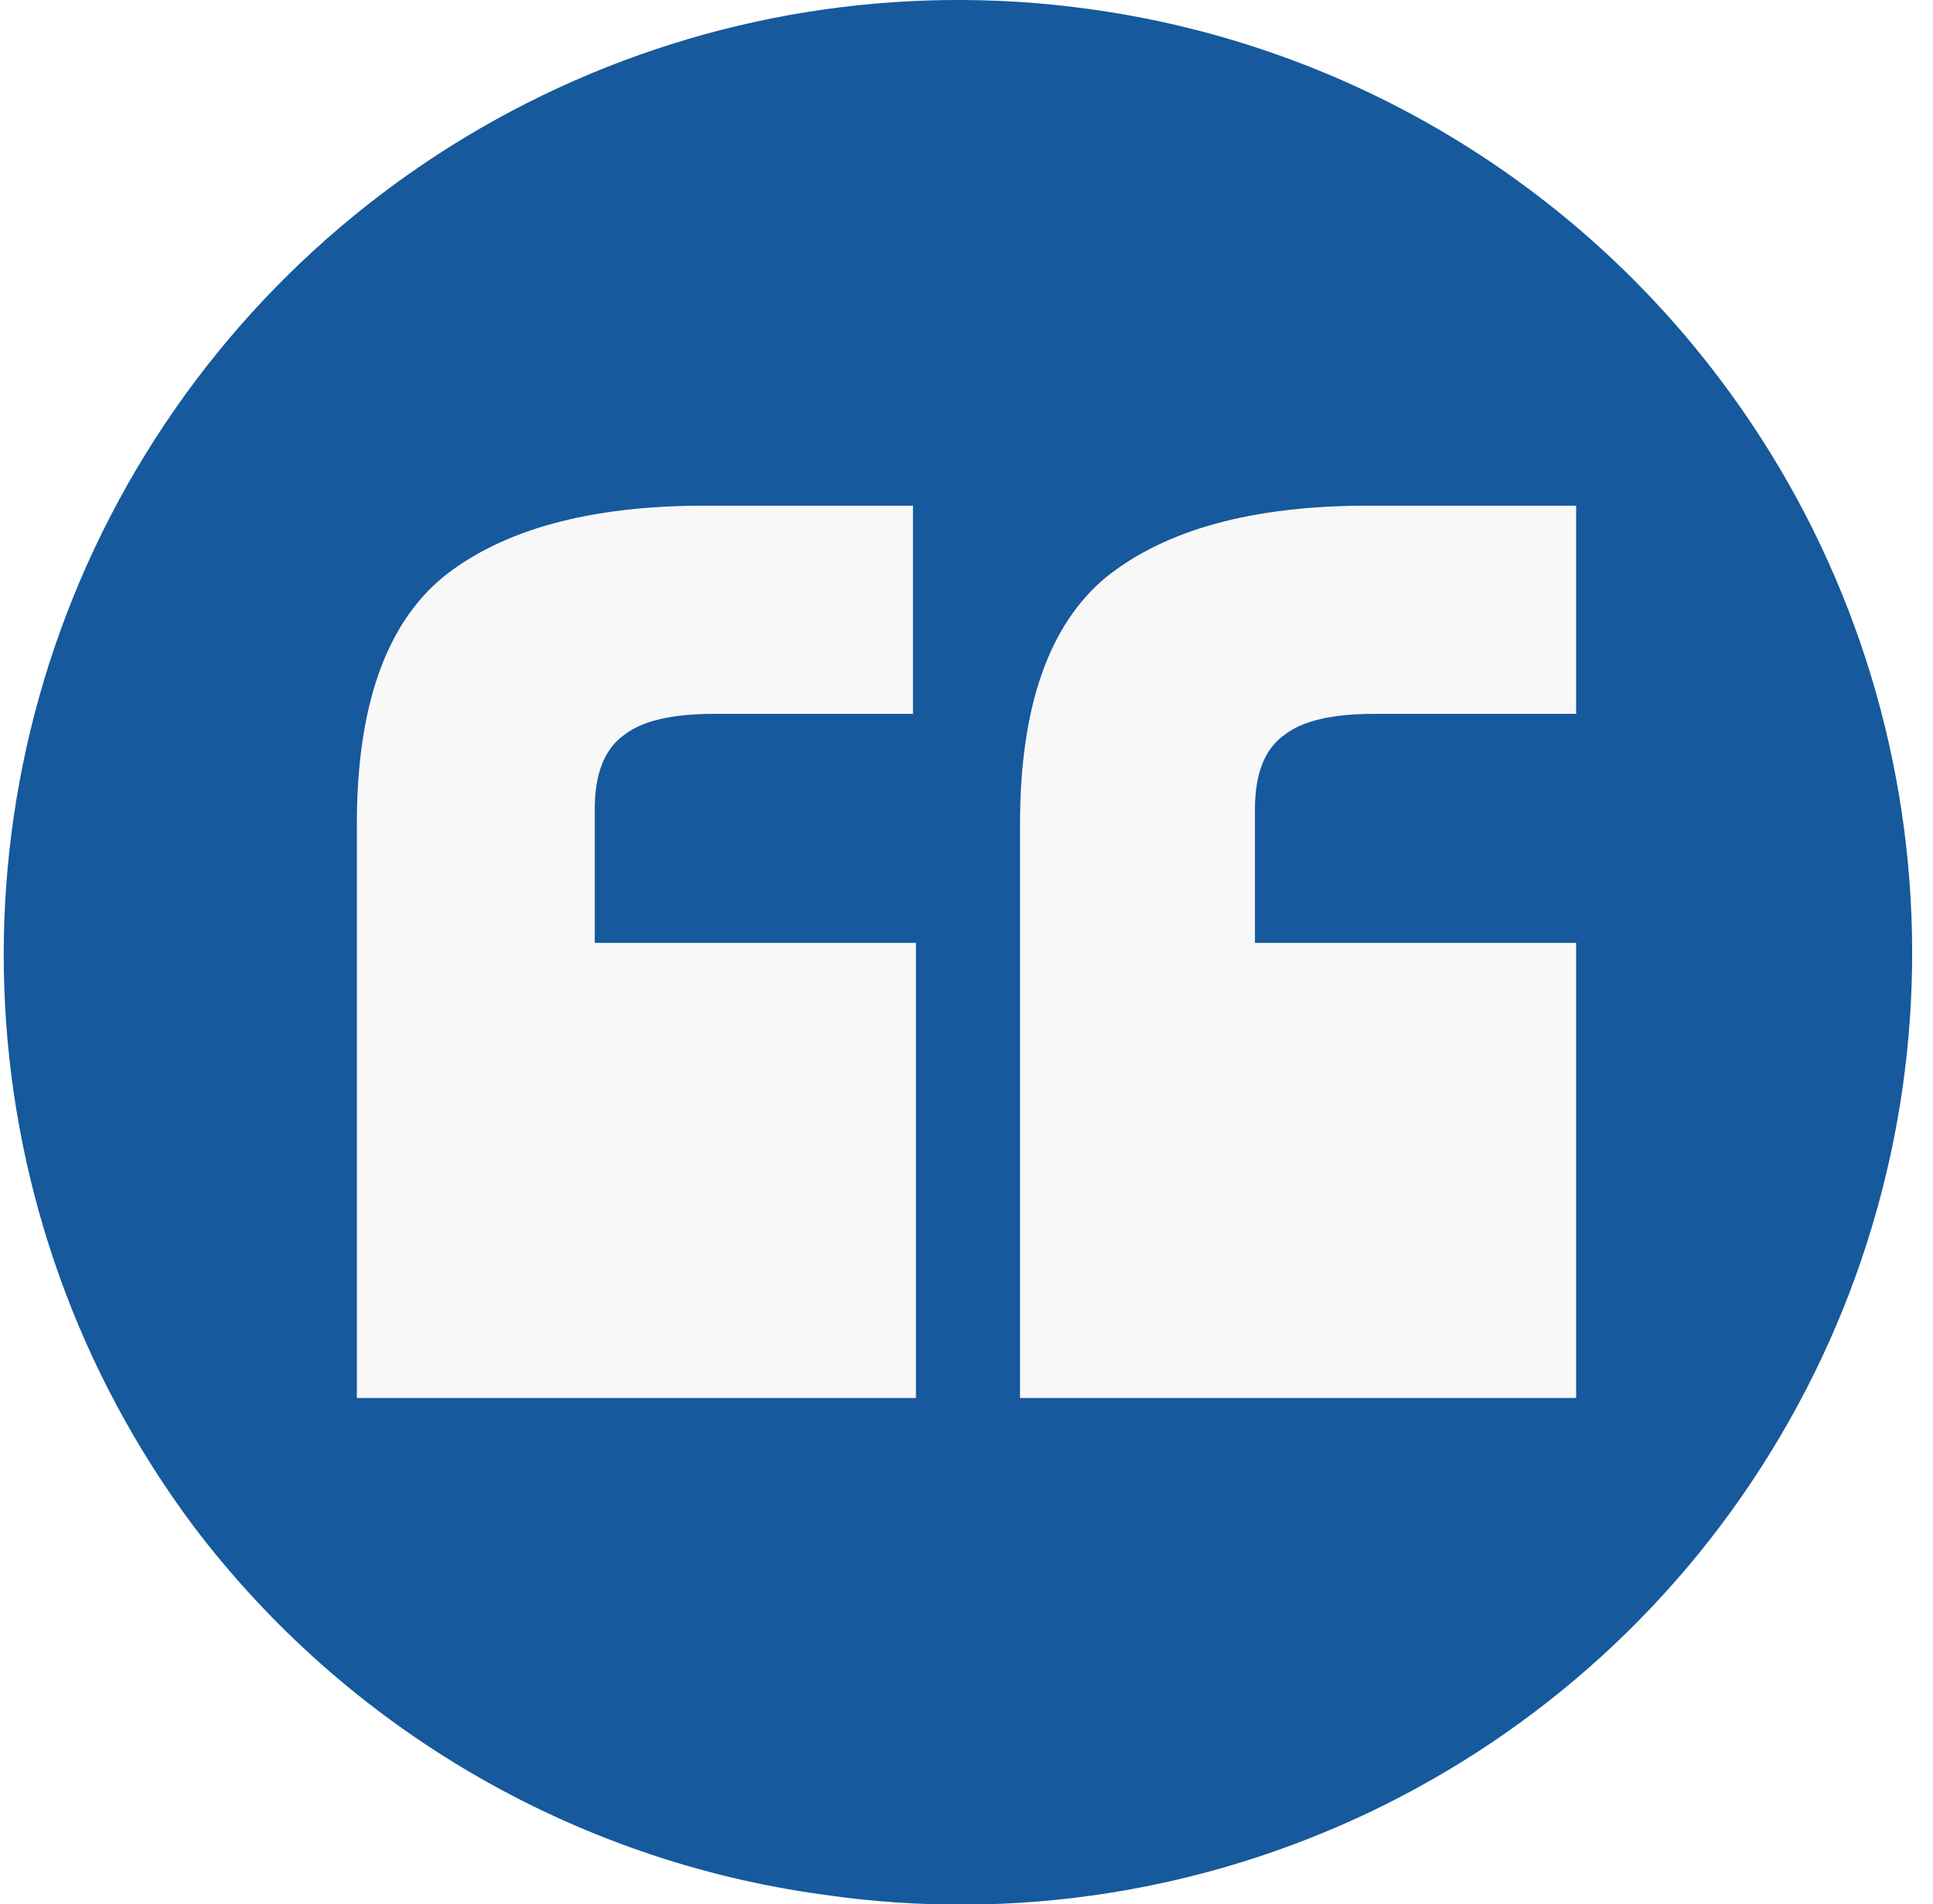
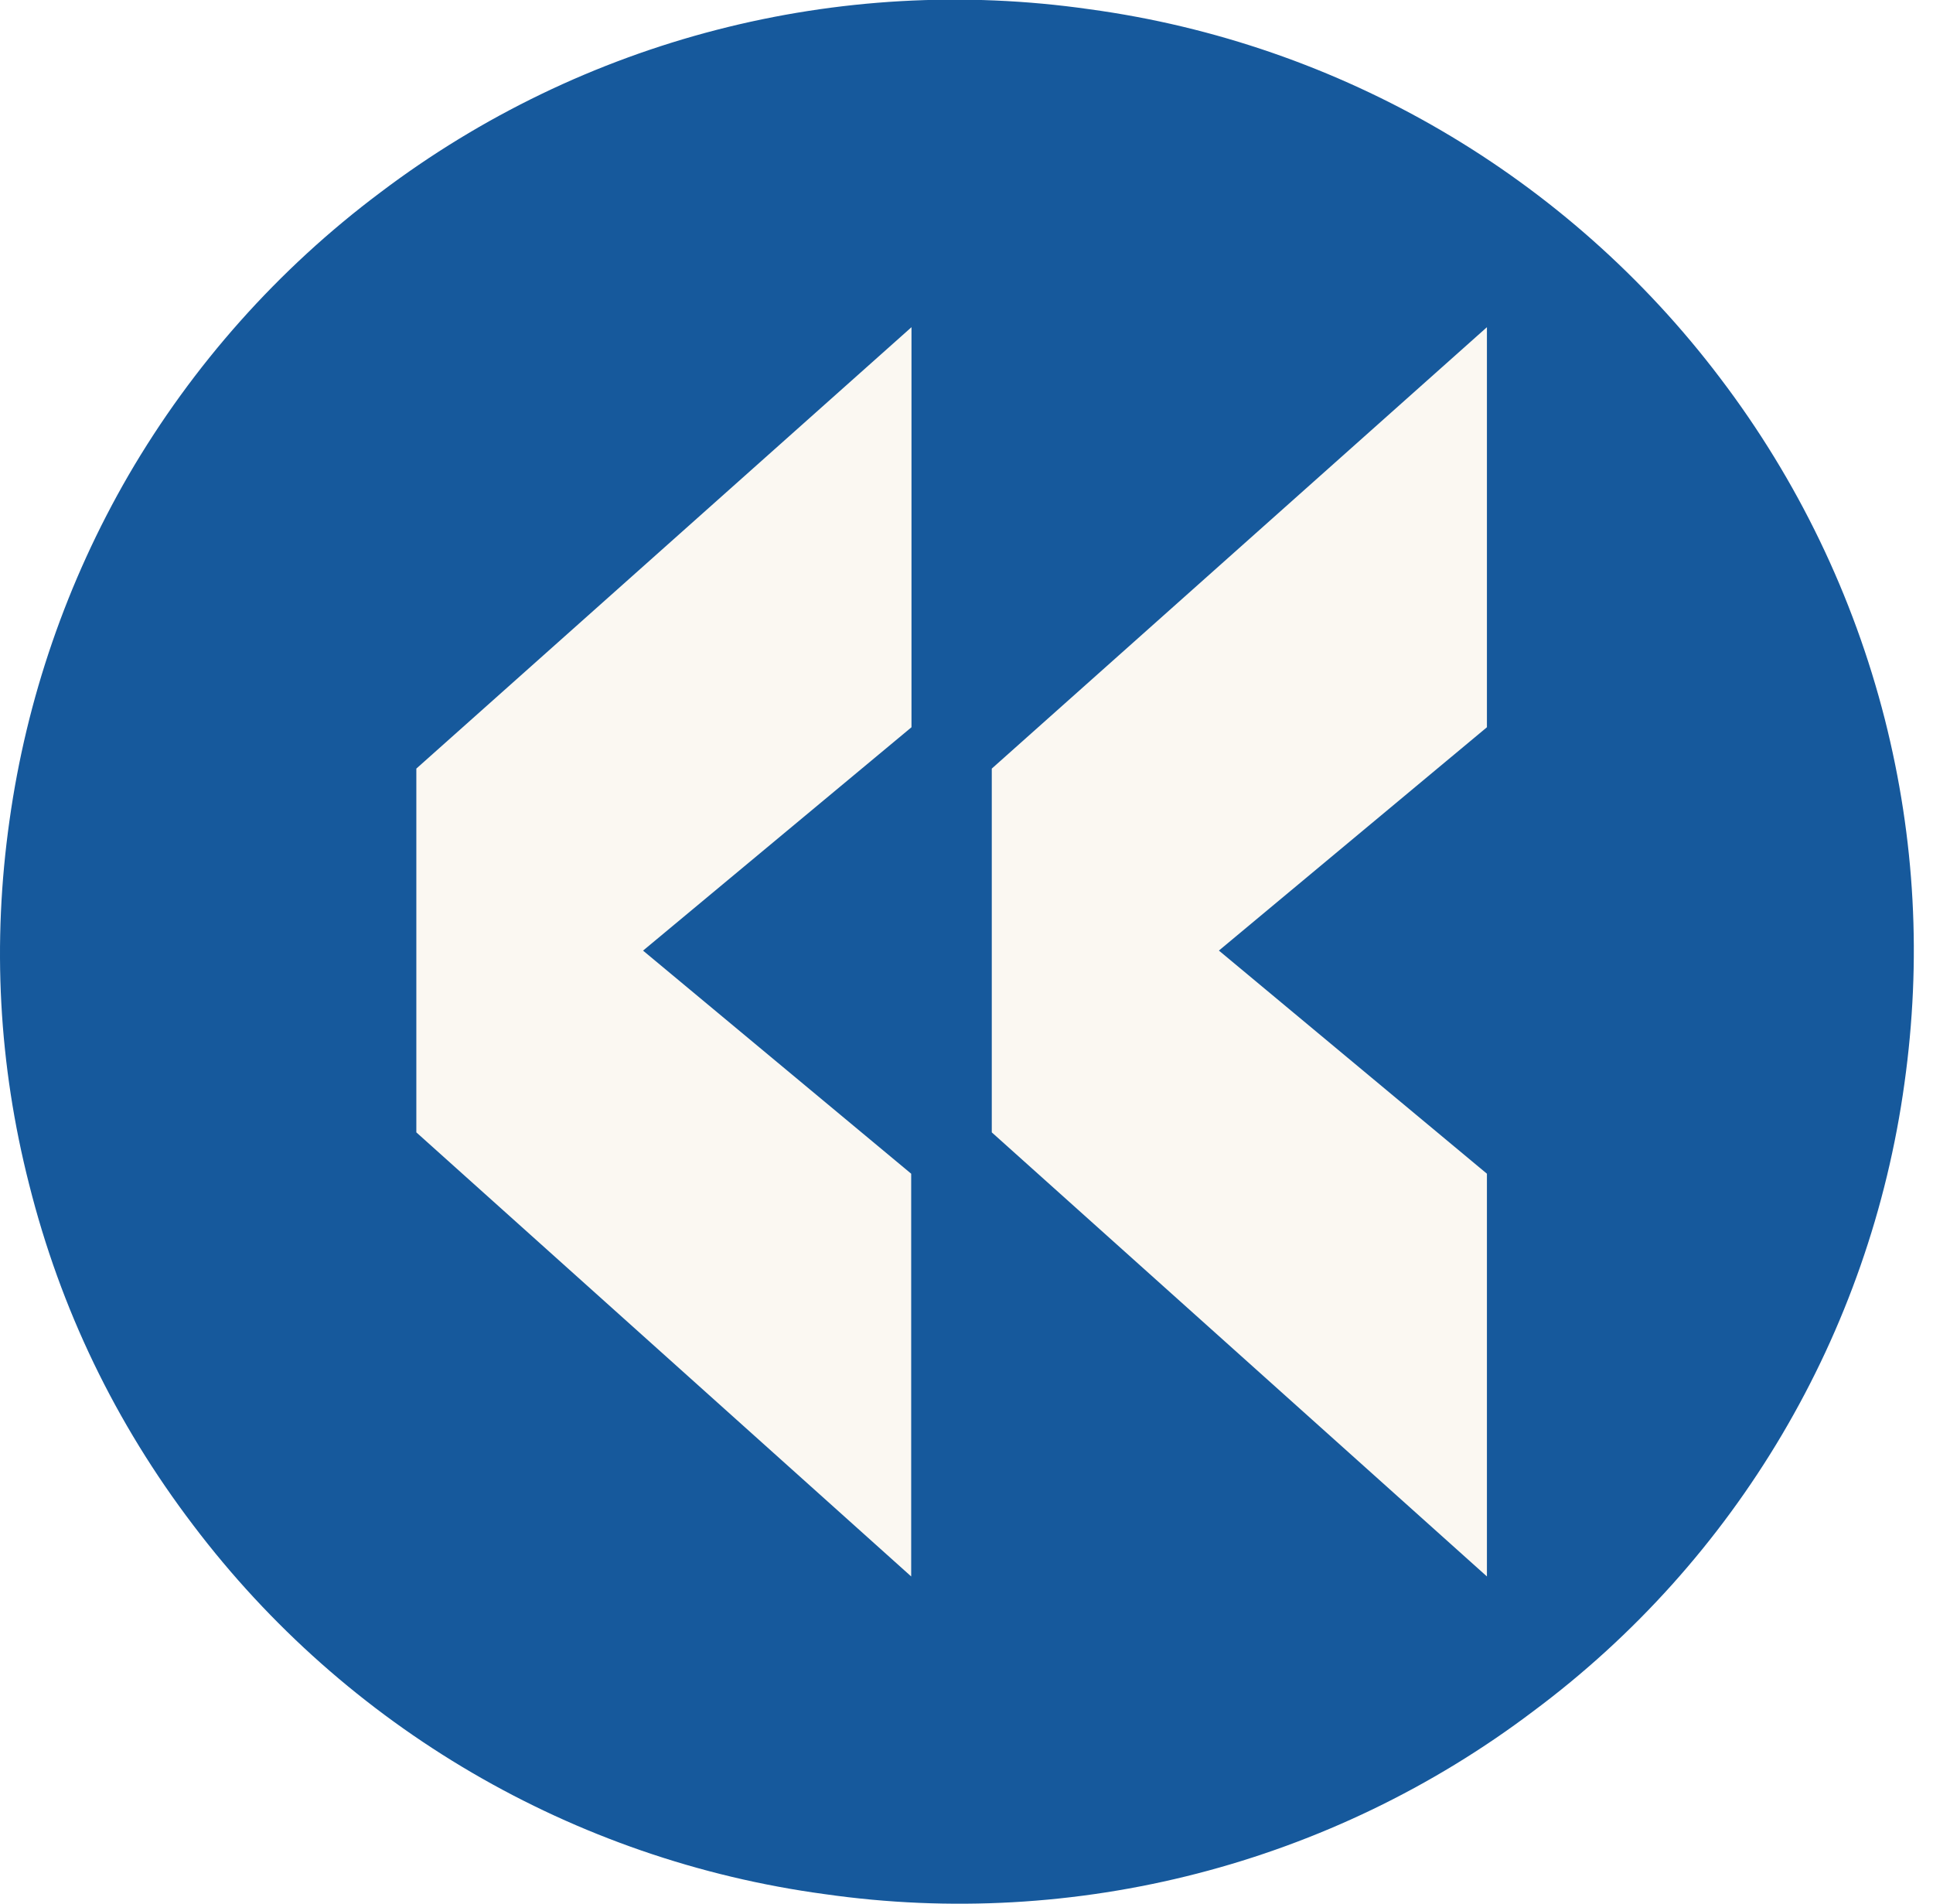
- <svg xmlns="http://www.w3.org/2000/svg" width="65" viewBox="0 0 65 64">
-   <g fill="none">
-     <path fill="#16599c" fill-rule="evenodd" d="M57.8 12.7A32 32 0 0 0 36.6.3a32.1 32.1 0 0 0-30.1 51 32 32 0 0 0 21.2 12.4 32 32 0 0 0 30.1-51" />
-     <path fill="#f8f8f8" d="M12 27.7q0-5.9 2.9-8.3 3-2.4 8.8-2.4h7v7H24q-2.1 0-3 .7-1 .7-1 2.5v4.5h10.8V47H12zm22.3 0q0-5.9 2.9-8.3 3-2.4 8.8-2.4h7v7h-6.8q-2.1 0-3 .7-1 .7-1 2.5v4.5H53V47H34.3z" />
+ <svg xmlns="http://www.w3.org/2000/svg" viewBox="0 0 65 64">
+   <g fill="none" fill-rule="evenodd">
+     <path fill="#16599c" d="M57.85 12.72A32 32 0 0 0 36.63.31a32 32 0 0 0-23.84 6.16 32 32 0 0 0-8.47 9.51 32 32 0 0 0-4 11.6q-.88 6.2.66 12.24Q2.56 46.1 6.5 51.28a32 32 0 0 0 21.23 12.4 32 32 0 0 0 23.83-6.15 31.7 31.7 0 0 0 12.48-21.11q.87-6.2-.66-12.24a32 32 0 0 0-5.53-11.46" />
+     <path fill="#fbf8f2" fill-rule="nonzero" d="M14 25.84 30.65 11v13.45L15 37.47V26.45l15.64 13.01V53L14 38.07zm19.35 0L50 11v13.45L34.37 37.47V26.45L50 39.46V53L33.35 38.07z" />
  </g>
</svg>
